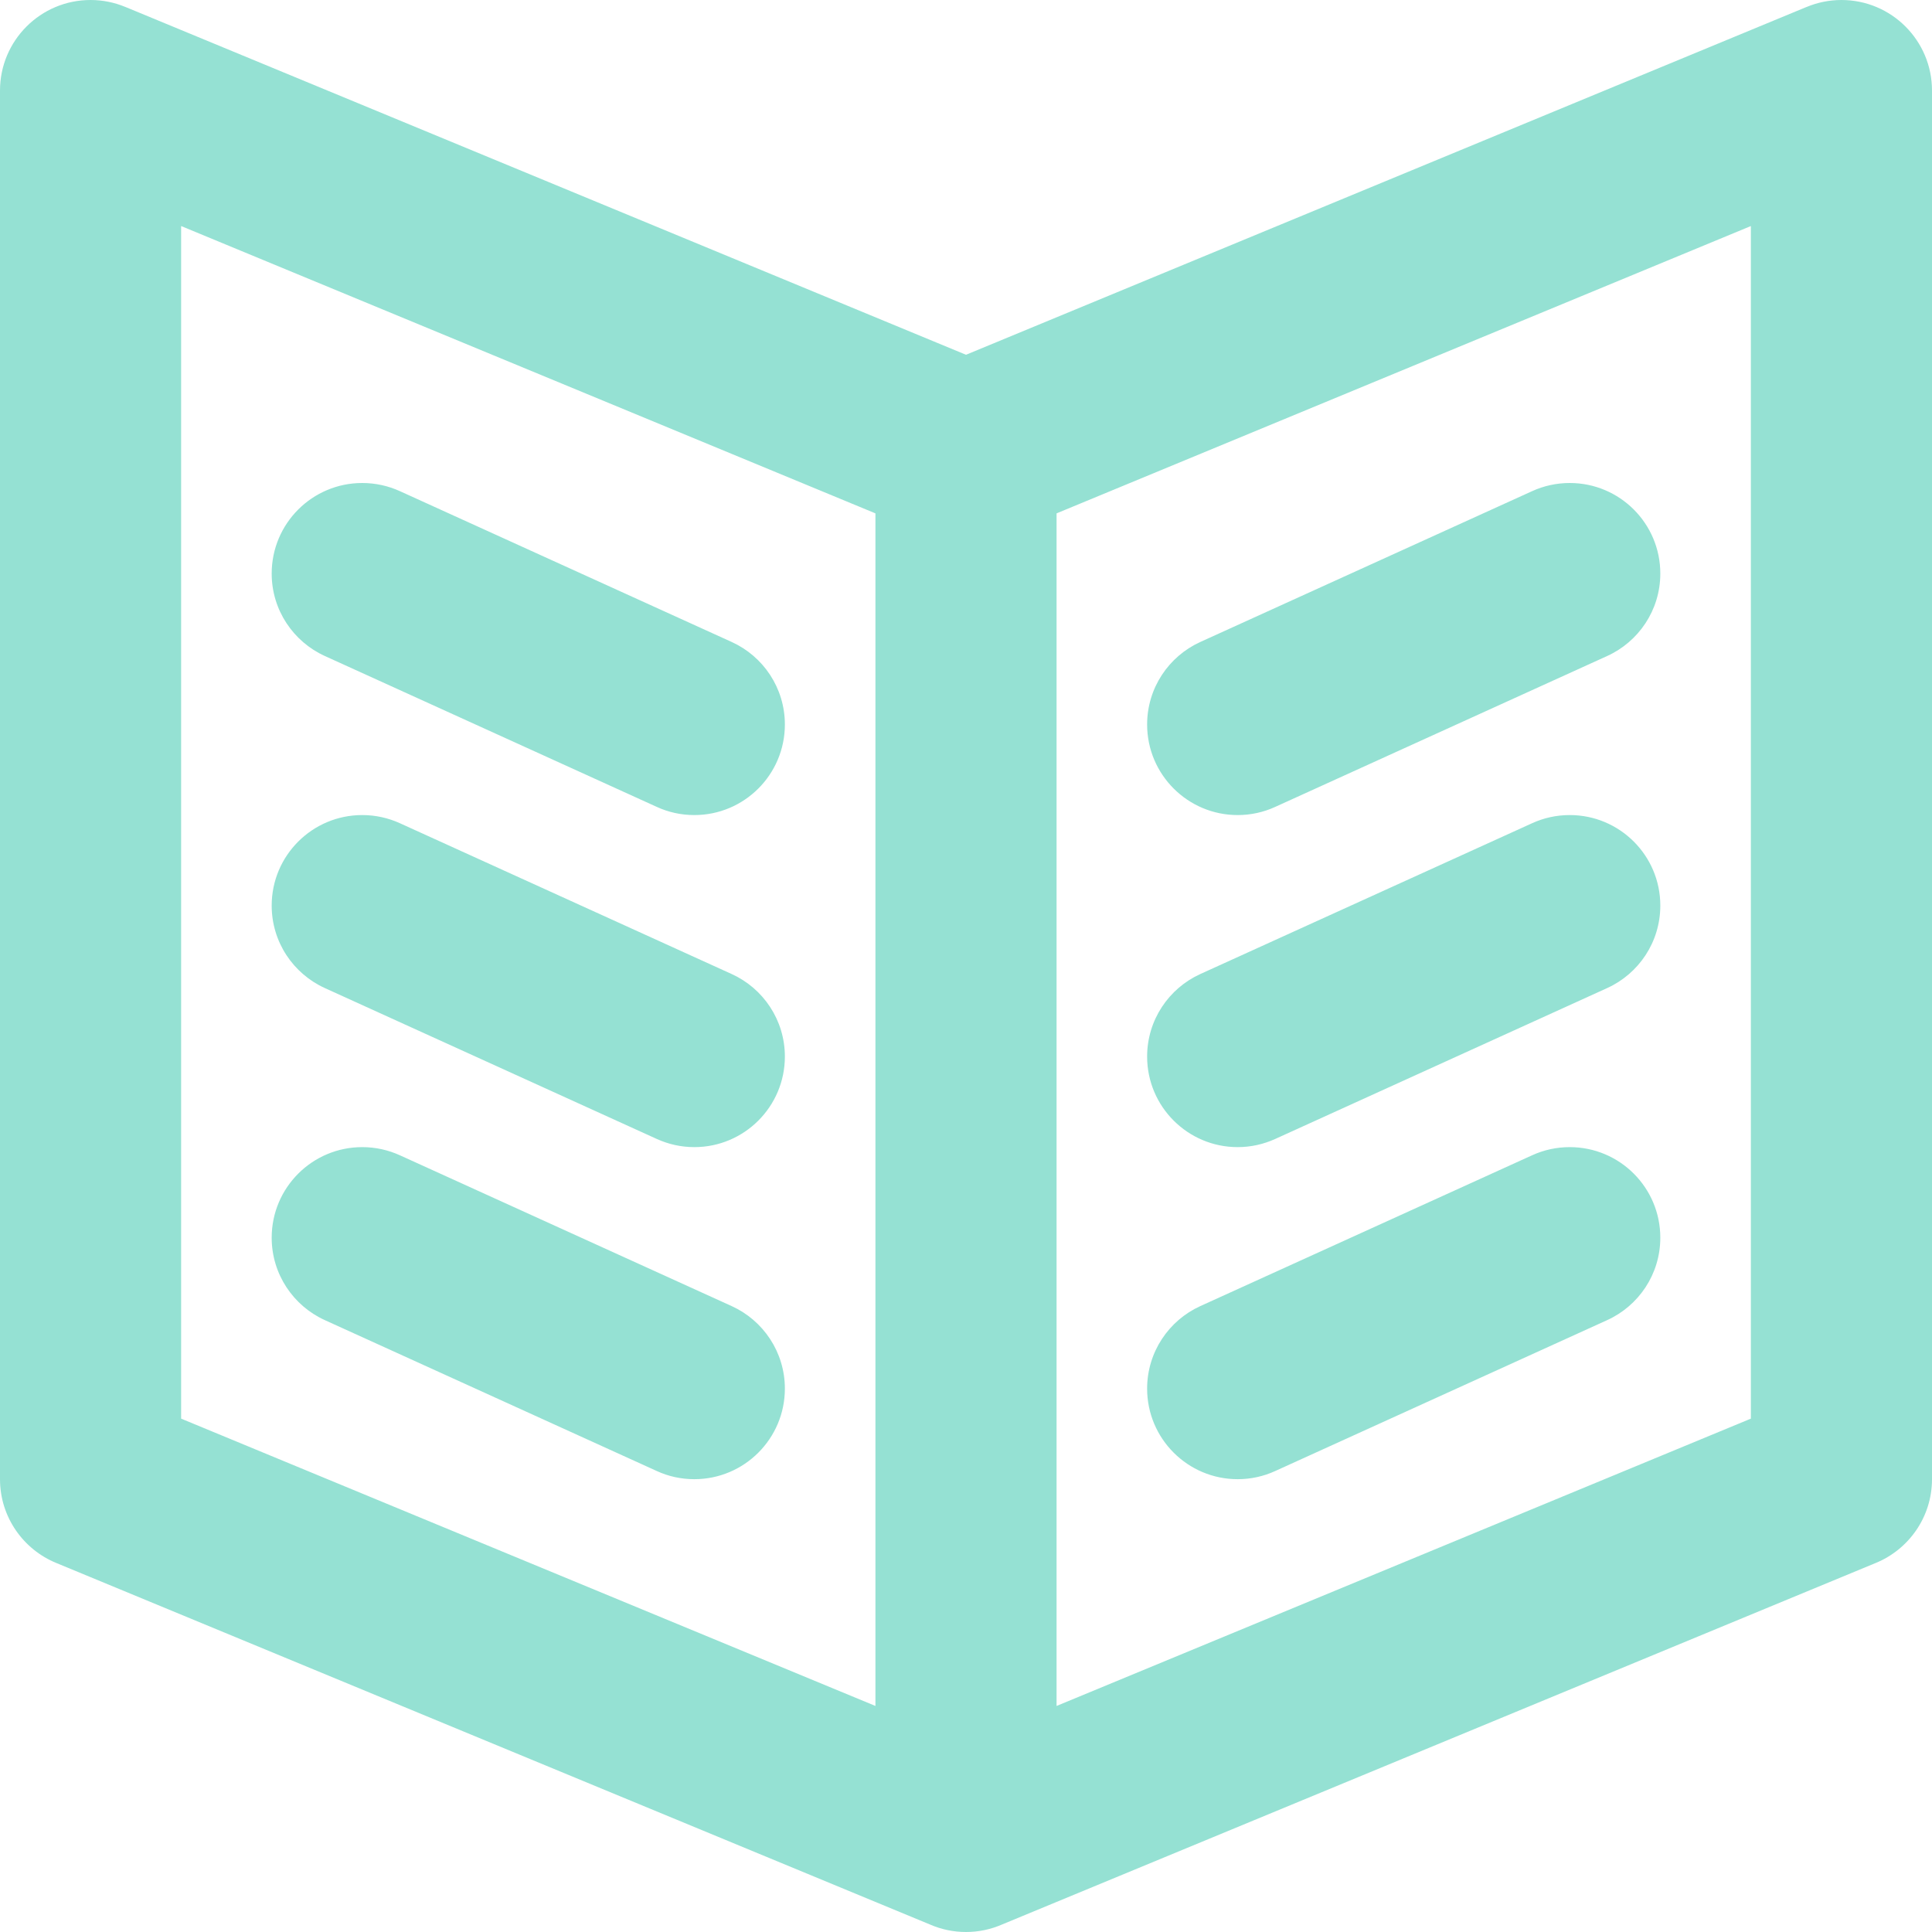
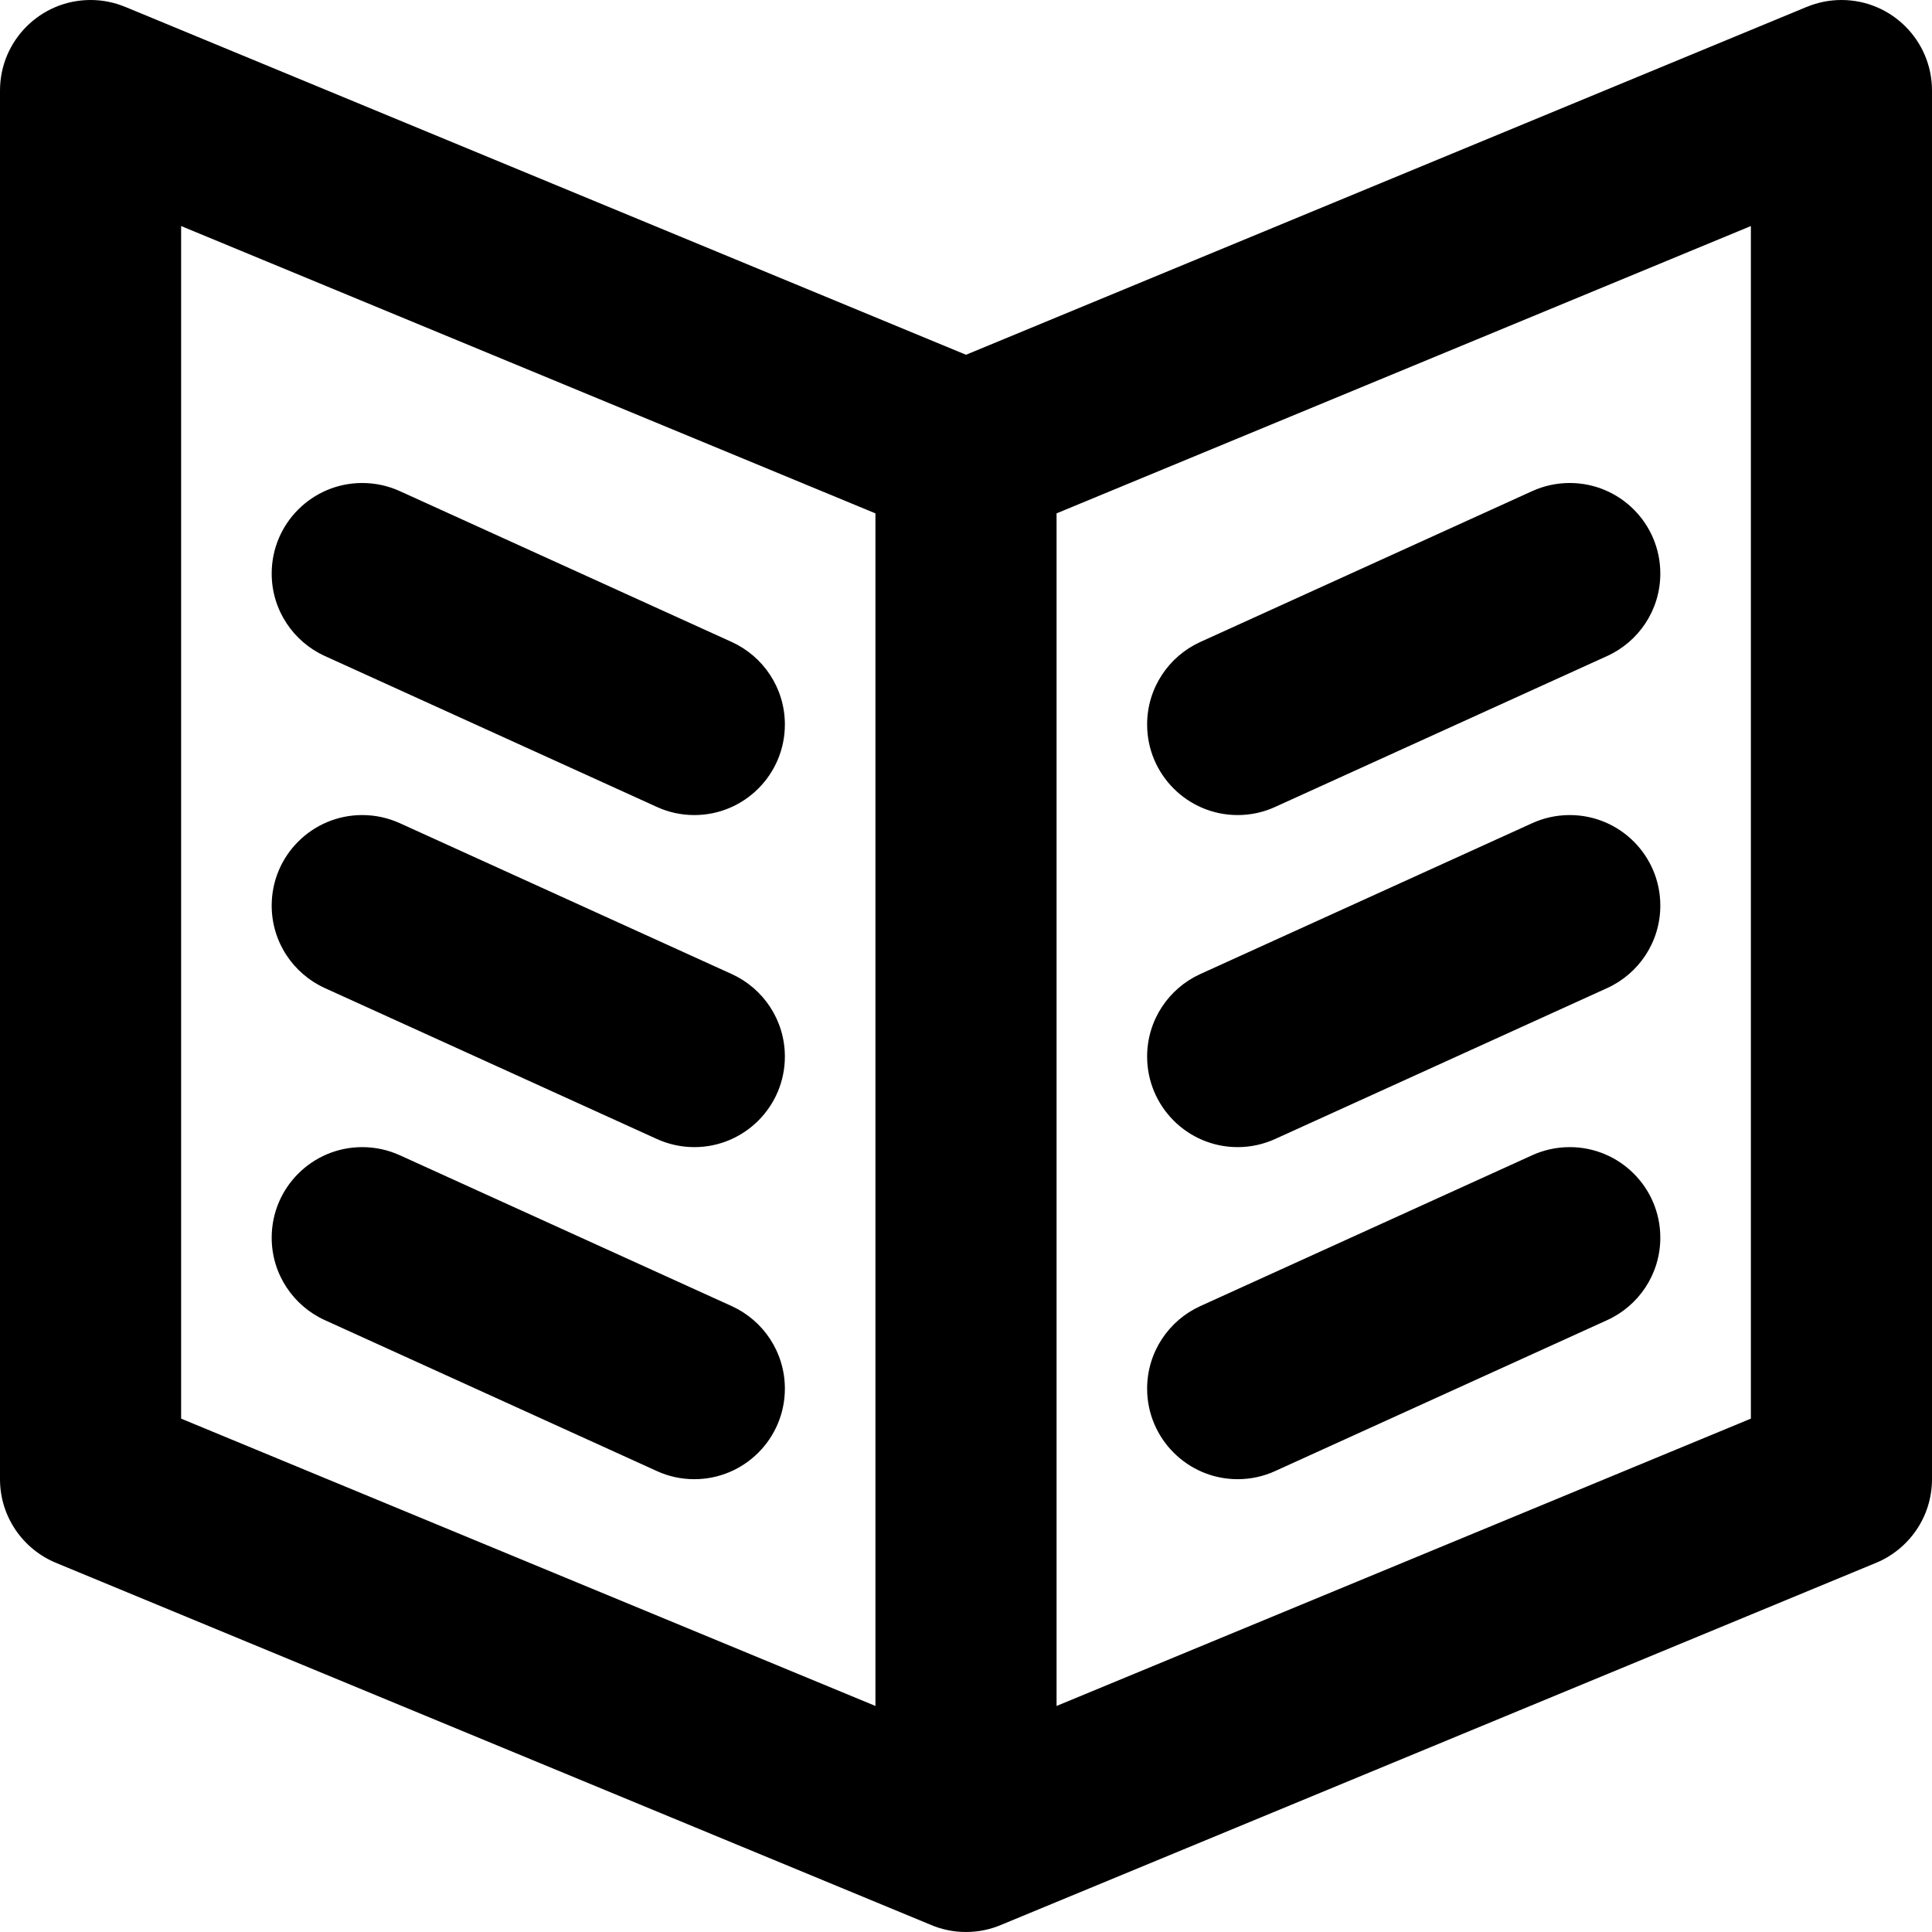
- <svg xmlns="http://www.w3.org/2000/svg" width="32px" height="32px">
-   <path fill-rule="evenodd" fill="rgb(149, 225, 211)" d="M31.065,25.889 L16.594,31.877 C16.412,31.956 16.211,32.000 16.000,32.000 C15.789,32.000 15.588,31.956 15.406,31.877 L0.935,25.889 C0.387,25.666 -0.000,25.128 -0.000,24.500 L-0.000,1.500 C-0.000,0.671 0.672,0.000 1.500,0.000 C1.703,0.000 1.897,0.041 2.073,0.114 L2.074,0.114 L2.076,0.115 C2.080,0.116 2.085,0.119 2.089,0.120 L16.000,5.876 L29.911,0.120 C29.915,0.119 29.920,0.116 29.924,0.115 L29.927,0.114 L29.927,0.114 C30.103,0.041 30.297,0.000 30.500,0.000 C31.328,0.000 32.000,0.671 32.000,1.500 L32.000,24.500 C32.000,25.128 31.613,25.666 31.065,25.889 ZM14.500,8.503 L3.000,3.744 L3.000,23.497 L14.500,28.256 L14.500,8.503 ZM29.000,3.744 L17.500,8.503 L17.500,28.256 L29.000,23.497 L29.000,3.744 ZM19.879,10.634 L25.379,8.134 L25.379,8.134 C25.568,8.048 25.778,8.000 26.000,8.000 C26.828,8.000 27.500,8.671 27.500,9.500 C27.500,10.107 27.139,10.629 26.621,10.865 L26.621,10.865 L21.121,13.365 L21.121,13.365 C20.931,13.452 20.721,13.500 20.500,13.500 C19.672,13.500 19.000,12.828 19.000,12.000 C19.000,11.393 19.361,10.870 19.879,10.634 ZM19.879,16.134 L19.879,16.134 L25.379,13.634 L25.379,13.634 C25.568,13.548 25.778,13.500 26.000,13.500 C26.828,13.500 27.500,14.171 27.500,14.999 C27.500,15.607 27.139,16.129 26.621,16.365 L21.121,18.865 L21.121,18.865 C20.931,18.951 20.721,19.000 20.500,19.000 C19.672,19.000 19.000,18.328 19.000,17.500 C19.000,16.893 19.361,16.370 19.879,16.134 ZM19.879,21.634 L19.879,21.634 L25.379,19.134 L25.379,19.134 C25.568,19.048 25.778,19.000 26.000,19.000 C26.828,19.000 27.500,19.671 27.500,20.500 C27.500,21.107 27.139,21.629 26.621,21.865 L26.621,21.865 L21.121,24.365 L21.121,24.365 C20.931,24.452 20.721,24.500 20.500,24.500 C19.672,24.500 19.000,23.828 19.000,23.000 C19.000,22.393 19.361,21.870 19.879,21.634 ZM6.000,8.000 C6.221,8.000 6.431,8.048 6.621,8.134 L6.621,8.134 L12.121,10.634 L12.121,10.634 C12.639,10.870 13.000,11.393 13.000,12.000 C13.000,12.828 12.328,13.500 11.500,13.500 C11.278,13.500 11.068,13.452 10.879,13.365 L10.879,13.365 L5.379,10.865 L5.379,10.865 C4.861,10.629 4.500,10.107 4.500,9.500 C4.500,8.671 5.172,8.000 6.000,8.000 ZM6.000,13.500 C6.221,13.500 6.431,13.548 6.621,13.634 L6.621,13.634 L12.121,16.134 L12.121,16.134 C12.639,16.370 13.000,16.893 13.000,17.500 C13.000,18.328 12.328,19.000 11.500,19.000 C11.278,19.000 11.068,18.951 10.879,18.865 L10.879,18.865 L5.379,16.365 L5.379,16.365 C4.861,16.129 4.500,15.607 4.500,14.999 C4.500,14.171 5.172,13.500 6.000,13.500 ZM6.000,19.000 C6.221,19.000 6.431,19.048 6.621,19.134 L6.621,19.134 L12.121,21.634 L12.121,21.634 C12.639,21.870 13.000,22.393 13.000,23.000 C13.000,23.828 12.328,24.500 11.500,24.500 C11.278,24.500 11.068,24.452 10.879,24.365 L10.879,24.365 L5.379,21.865 L5.379,21.865 C4.861,21.629 4.500,21.107 4.500,20.500 C4.500,19.671 5.172,19.000 6.000,19.000 Z" />
+ <svg xmlns="http://www.w3.org/2000/svg" viewBox="0 0 32 32">
+   <path d="M31.065,25.889 L16.594,31.877 C16.412,31.956 16.211,32.000 16.000,32.000 C15.789,32.000 15.588,31.956 15.406,31.877 L0.935,25.889 C0.387,25.666 -0.000,25.128 -0.000,24.500 L-0.000,1.500 C-0.000,0.671 0.672,0.000 1.500,0.000 C1.703,0.000 1.897,0.041 2.073,0.114 L2.074,0.114 L2.076,0.115 C2.080,0.116 2.085,0.119 2.089,0.120 L16.000,5.876 L29.911,0.120 C29.915,0.119 29.920,0.116 29.924,0.115 L29.927,0.114 L29.927,0.114 C30.103,0.041 30.297,0.000 30.500,0.000 C31.328,0.000 32.000,0.671 32.000,1.500 L32.000,24.500 C32.000,25.128 31.613,25.666 31.065,25.889 ZM14.500,8.503 L3.000,3.744 L3.000,23.497 L14.500,28.256 L14.500,8.503 ZM29.000,3.744 L17.500,8.503 L17.500,28.256 L29.000,23.497 L29.000,3.744 ZM19.879,10.634 L25.379,8.134 L25.379,8.134 C25.568,8.048 25.778,8.000 26.000,8.000 C26.828,8.000 27.500,8.671 27.500,9.500 C27.500,10.107 27.139,10.629 26.621,10.865 L26.621,10.865 L21.121,13.365 L21.121,13.365 C20.931,13.452 20.721,13.500 20.500,13.500 C19.672,13.500 19.000,12.828 19.000,12.000 C19.000,11.393 19.361,10.870 19.879,10.634 ZM19.879,16.134 L19.879,16.134 L25.379,13.634 L25.379,13.634 C25.568,13.548 25.778,13.500 26.000,13.500 C26.828,13.500 27.500,14.171 27.500,14.999 C27.500,15.607 27.139,16.129 26.621,16.365 L21.121,18.865 L21.121,18.865 C20.931,18.951 20.721,19.000 20.500,19.000 C19.672,19.000 19.000,18.328 19.000,17.500 C19.000,16.893 19.361,16.370 19.879,16.134 ZM19.879,21.634 L19.879,21.634 L25.379,19.134 L25.379,19.134 C25.568,19.048 25.778,19.000 26.000,19.000 C26.828,19.000 27.500,19.671 27.500,20.500 C27.500,21.107 27.139,21.629 26.621,21.865 L26.621,21.865 L21.121,24.365 L21.121,24.365 C20.931,24.452 20.721,24.500 20.500,24.500 C19.672,24.500 19.000,23.828 19.000,23.000 C19.000,22.393 19.361,21.870 19.879,21.634 ZM6.000,8.000 C6.221,8.000 6.431,8.048 6.621,8.134 L6.621,8.134 L12.121,10.634 L12.121,10.634 C12.639,10.870 13.000,11.393 13.000,12.000 C13.000,12.828 12.328,13.500 11.500,13.500 C11.278,13.500 11.068,13.452 10.879,13.365 L10.879,13.365 L5.379,10.865 L5.379,10.865 C4.861,10.629 4.500,10.107 4.500,9.500 C4.500,8.671 5.172,8.000 6.000,8.000 ZM6.000,13.500 C6.221,13.500 6.431,13.548 6.621,13.634 L6.621,13.634 L12.121,16.134 L12.121,16.134 C12.639,16.370 13.000,16.893 13.000,17.500 C13.000,18.328 12.328,19.000 11.500,19.000 C11.278,19.000 11.068,18.951 10.879,18.865 L10.879,18.865 L5.379,16.365 L5.379,16.365 C4.861,16.129 4.500,15.607 4.500,14.999 C4.500,14.171 5.172,13.500 6.000,13.500 ZM6.000,19.000 C6.221,19.000 6.431,19.048 6.621,19.134 L6.621,19.134 L12.121,21.634 L12.121,21.634 C12.639,21.870 13.000,22.393 13.000,23.000 C13.000,23.828 12.328,24.500 11.500,24.500 C11.278,24.500 11.068,24.452 10.879,24.365 L10.879,24.365 L5.379,21.865 L5.379,21.865 C4.861,21.629 4.500,21.107 4.500,20.500 C4.500,19.671 5.172,19.000 6.000,19.000 Z" />
</svg>
